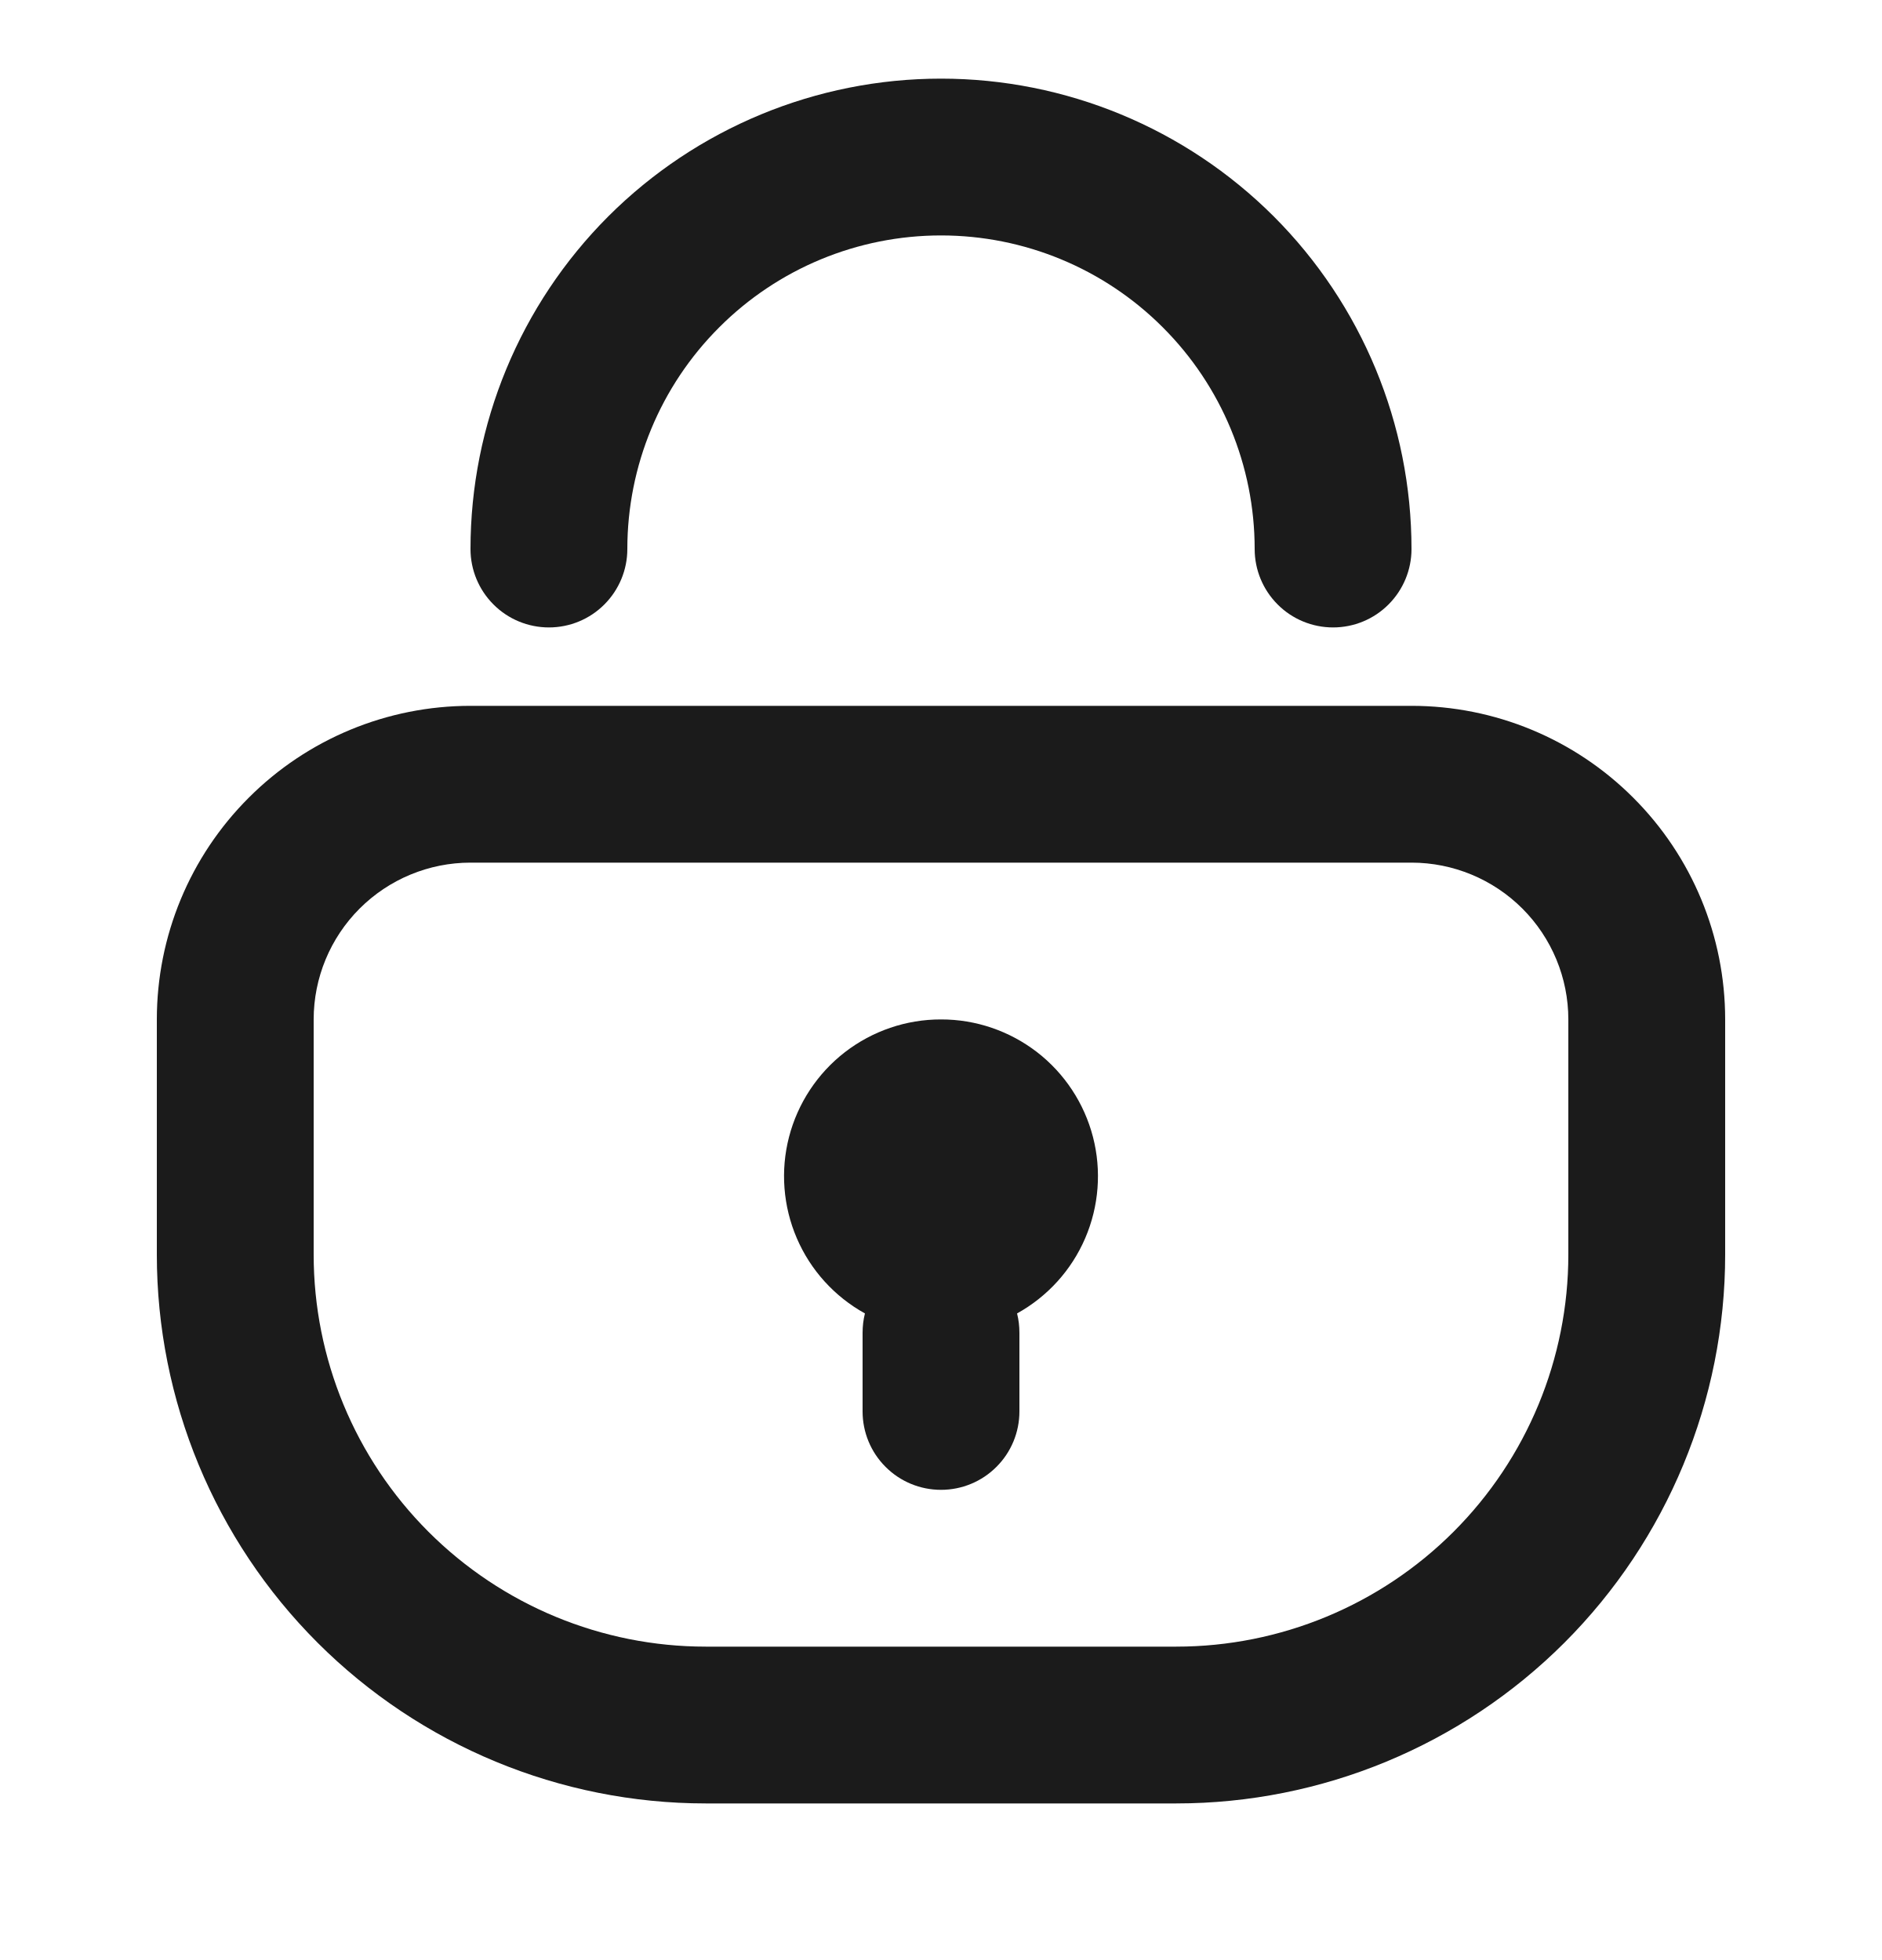
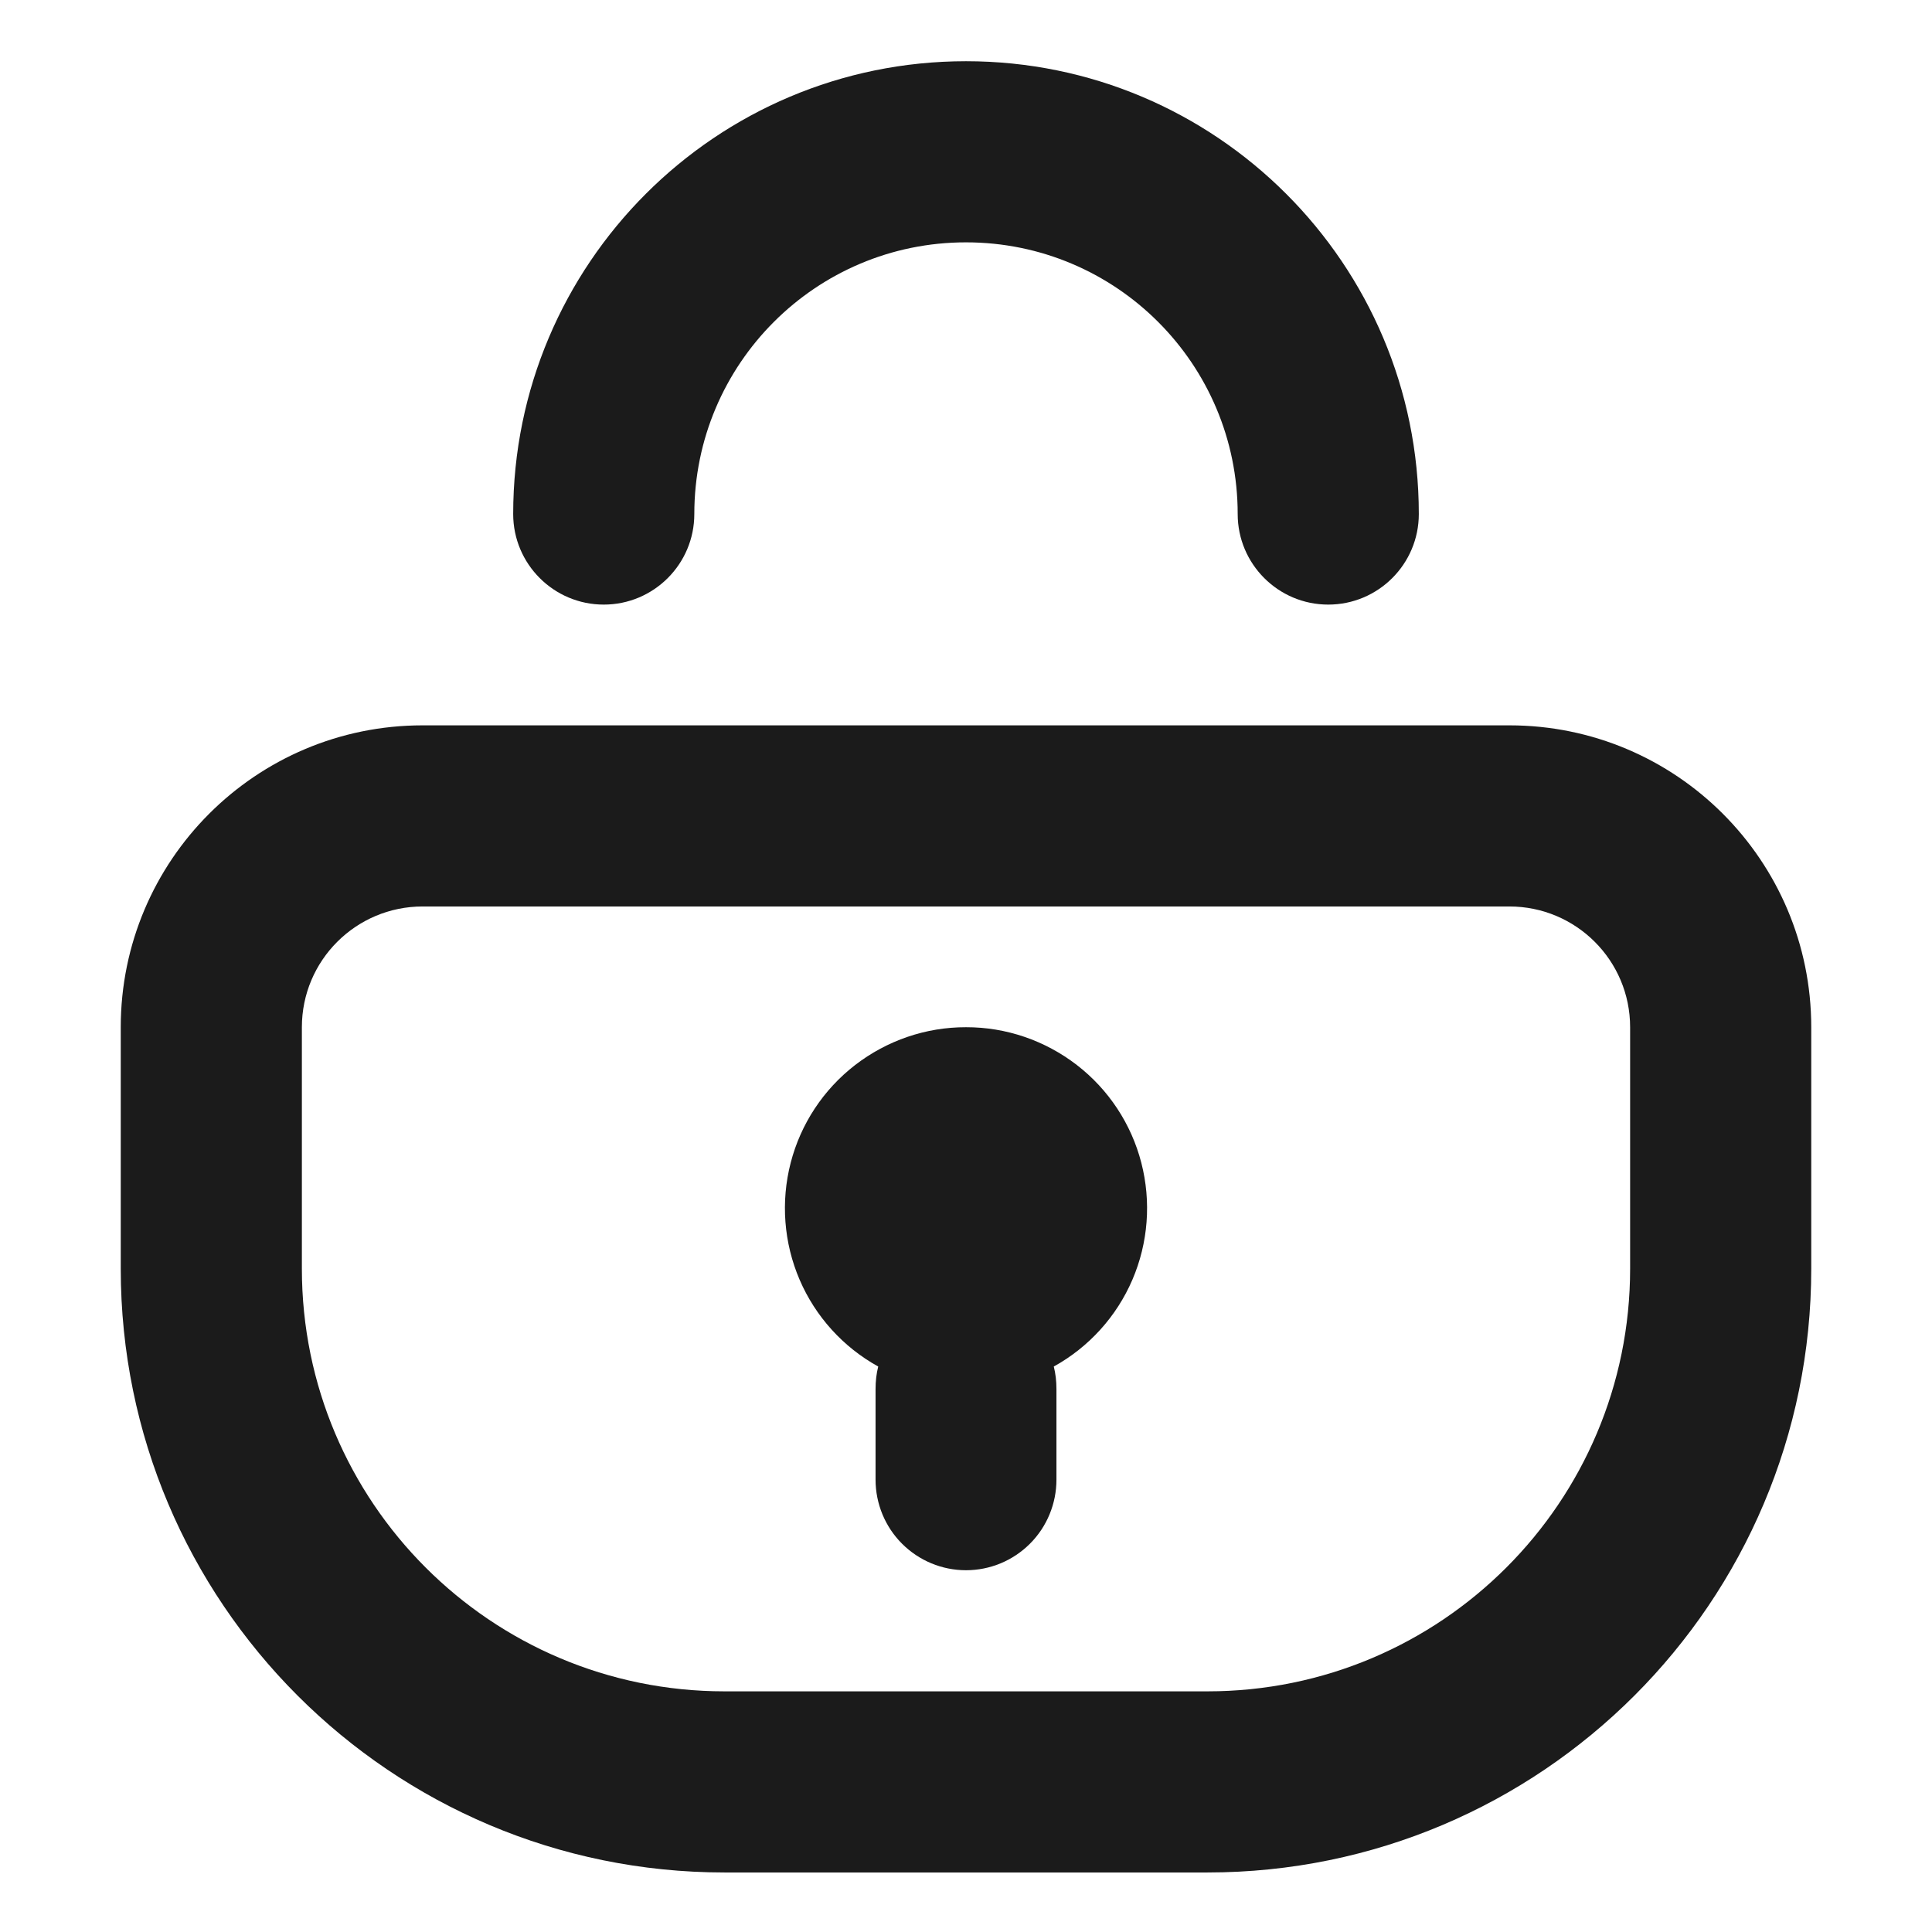
- <svg xmlns="http://www.w3.org/2000/svg" width="24" height="25" viewBox="0 0 24 25" fill="none">
-   <path fill-rule="evenodd" clip-rule="evenodd" d="M6 11.003C5.47 11.003 4.961 11.214 4.586 11.589C4.211 11.964 4 12.473 4 13.003V16.003C4 17.329 4.527 18.601 5.464 19.538C6.402 20.476 7.674 21.003 9 21.003H15C16.326 21.003 17.598 20.476 18.536 19.538C19.473 18.601 20 17.329 20 16.003V13.003C20 12.473 19.789 11.964 19.414 11.589C19.039 11.214 18.53 11.003 18 11.003H6ZM3.172 10.175C3.922 9.424 4.939 9.003 6 9.003H18C19.061 9.003 20.078 9.424 20.828 10.175C21.579 10.925 22 11.942 22 13.003V16.003C22 17.859 21.262 19.64 19.95 20.953C18.637 22.265 16.857 23.003 15 23.003H9C7.143 23.003 5.363 22.265 4.05 20.953C2.737 19.64 2 17.859 2 16.003V13.003C2 11.942 2.421 10.925 3.172 10.175Z" fill="#1B1B1B" />
-   <path fill-rule="evenodd" clip-rule="evenodd" d="M12 13.003C12.444 13.002 12.875 13.15 13.226 13.421C13.576 13.692 13.827 14.073 13.938 14.502C14.049 14.931 14.014 15.386 13.839 15.793C13.664 16.201 13.358 16.538 12.97 16.753C12.99 16.833 13 16.913 13 17.003V18.003C13 18.268 12.895 18.523 12.707 18.71C12.52 18.898 12.265 19.003 12 19.003C11.735 19.003 11.48 18.898 11.293 18.71C11.105 18.523 11 18.268 11 18.003V17.003C11 16.913 11.01 16.833 11.03 16.753C10.642 16.538 10.336 16.201 10.161 15.793C9.986 15.386 9.951 14.931 10.062 14.502C10.173 14.073 10.424 13.692 10.774 13.421C11.125 13.15 11.556 13.002 12 13.003ZM18 7.003C18 5.412 17.368 3.886 16.243 2.76C15.117 1.635 13.591 1.003 12 1.003C10.409 1.003 8.883 1.635 7.757 2.76C6.632 3.886 6 5.412 6 7.003C6 7.268 6.105 7.522 6.293 7.71C6.48 7.898 6.735 8.003 7 8.003C7.265 8.003 7.52 7.898 7.707 7.71C7.895 7.522 8 7.268 8 7.003C8 5.942 8.421 4.925 9.172 4.175C9.922 3.424 10.939 3.003 12 3.003C13.061 3.003 14.078 3.424 14.828 4.175C15.579 4.925 16 5.942 16 7.003C16 7.268 16.105 7.522 16.293 7.71C16.48 7.898 16.735 8.003 17 8.003C17.265 8.003 17.52 7.898 17.707 7.71C17.895 7.522 18 7.268 18 7.003Z" fill="#1B1B1B" />
+ <svg xmlns="http://www.w3.org/2000/svg" width="16" height="16" viewBox="0 0 16 16" fill="none">
+   <path d="M4.25 4.257C4.25 2.186 5.929 0.507 8 0.507C10.071 0.507 11.75 2.186 11.75 4.257C11.75 4.671 11.414 5.007 11 5.007C10.586 5.007 10.25 4.671 10.25 4.257C10.25 3.014 9.243 2.007 8 2.007C6.757 2.007 5.75 3.014 5.75 4.257C5.75 4.671 5.414 5.007 5 5.007C4.586 5.007 4.25 4.671 4.25 4.257Z" fill="#1B1B1B" />
+   <path d="M8.918 8.82C8.655 8.617 8.332 8.506 8 8.507C7.668 8.506 7.345 8.617 7.082 8.82C6.819 9.023 6.631 9.308 6.548 9.63C6.465 9.952 6.491 10.293 6.622 10.598C6.753 10.903 6.982 11.156 7.273 11.317C7.258 11.377 7.251 11.437 7.251 11.505V12.254C7.251 12.453 7.33 12.644 7.47 12.784C7.611 12.925 7.801 13.004 8 13.004C8.199 13.004 8.389 12.925 8.53 12.784C8.67 12.644 8.749 12.453 8.749 12.254V11.505C8.749 11.437 8.742 11.377 8.727 11.317C9.018 11.156 9.247 10.903 9.378 10.598C9.509 10.293 9.535 9.952 9.452 9.63C9.369 9.308 9.181 9.023 8.918 8.82Z" fill="#1B1B1B" />
+   <path fill-rule="evenodd" clip-rule="evenodd" d="M3.5 6.007H12.5C13.881 6.007 15 7.126 15 8.507V10.507C15 13.268 12.761 15.507 10 15.507H6C3.239 15.507 1 13.268 1 10.507V8.507C1 7.126 2.119 6.007 3.5 6.007ZM3.5 7.507C2.948 7.507 2.5 7.954 2.5 8.507V10.507C2.5 12.44 4.067 14.007 6 14.007H10C11.933 14.007 13.5 12.44 13.5 10.507V8.507C13.5 7.954 13.052 7.507 12.5 7.507H3.5Z" fill="#1B1B1B" />
</svg>
